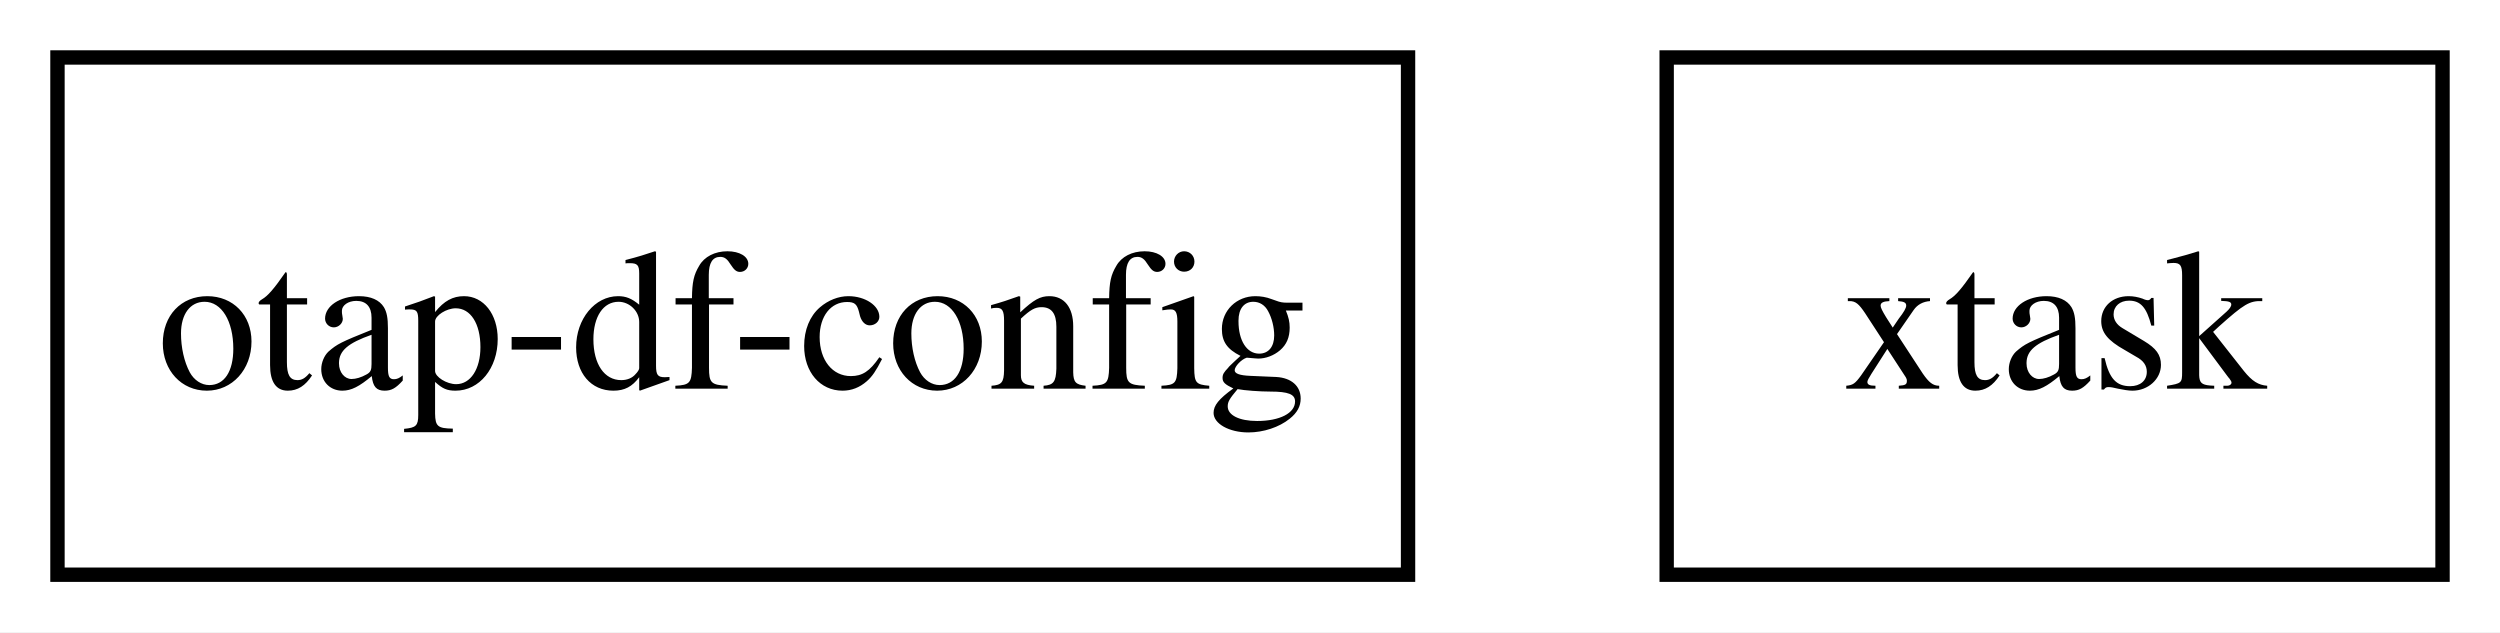
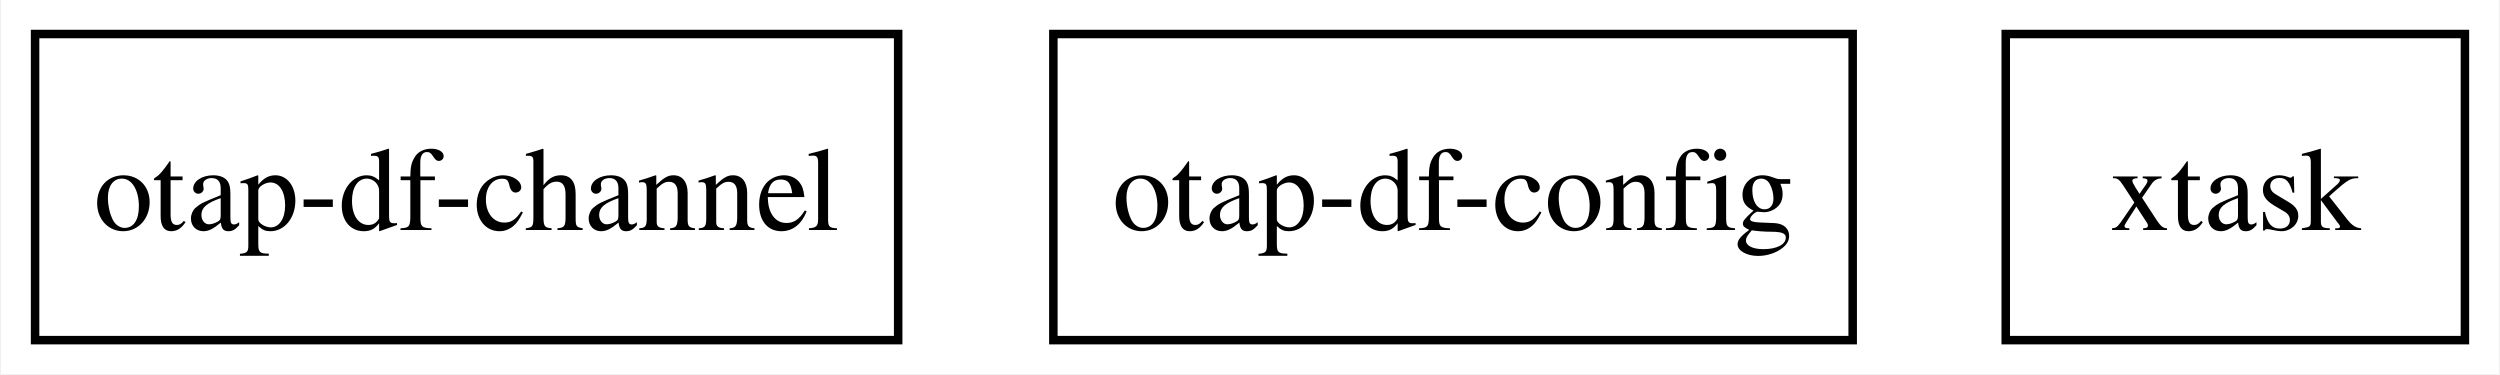
- <svg xmlns="http://www.w3.org/2000/svg" width="174pt" height="44pt" viewBox="0.00 0.00 174.00 44.00">
+ <svg xmlns="http://www.w3.org/2000/svg" width="294pt" height="44pt" viewBox="0.00 0.00 293.75 44.00">
  <g id="graph0" class="graph" transform="scale(1 1) rotate(0) translate(4 40)">
-     <polygon fill="white" stroke="none" points="-4,4 -4,-40 170,-40 170,4 -4,4" />
+     <polygon fill="white" stroke="none" points="-4,4 -4,-40 289.75,-40 289.75,4 -4,4" />
    <g id="node1" class="node">
-       <polygon fill="none" stroke="black" points="94,-36 0,-36 0,0 94,0 94,-36" />
-       <text text-anchor="middle" x="47" y="-12.95" font-family="Times,serif" font-size="14.00">otap-df-config</text>
+       <polygon fill="none" stroke="black" points="101.5,-36 0,-36 0,0 101.5,0 101.5,-36" />
+       <text text-anchor="middle" x="50.75" y="-12.95" font-family="Times,serif" font-size="14.00">otap-df-channel</text>
    </g>
    <g id="node2" class="node">
-       <polygon fill="none" stroke="black" points="166,-36 112,-36 112,0 166,0 166,-36" />
-       <text text-anchor="middle" x="139" y="-12.95" font-family="Times,serif" font-size="14.00">xtask</text>
+       <polygon fill="none" stroke="black" points="213.75,-36 119.75,-36 119.75,0 213.75,0 213.75,-36" />
+       <text text-anchor="middle" x="166.75" y="-12.95" font-family="Times,serif" font-size="14.00">otap-df-config</text>
+     </g>
+     <g id="node3" class="node">
+       <polygon fill="none" stroke="black" points="285.75,-36 231.75,-36 231.75,0 285.75,0 285.75,-36" />
+       <text text-anchor="middle" x="258.75" y="-12.95" font-family="Times,serif" font-size="14.00">xtask</text>
    </g>
  </g>
</svg>
